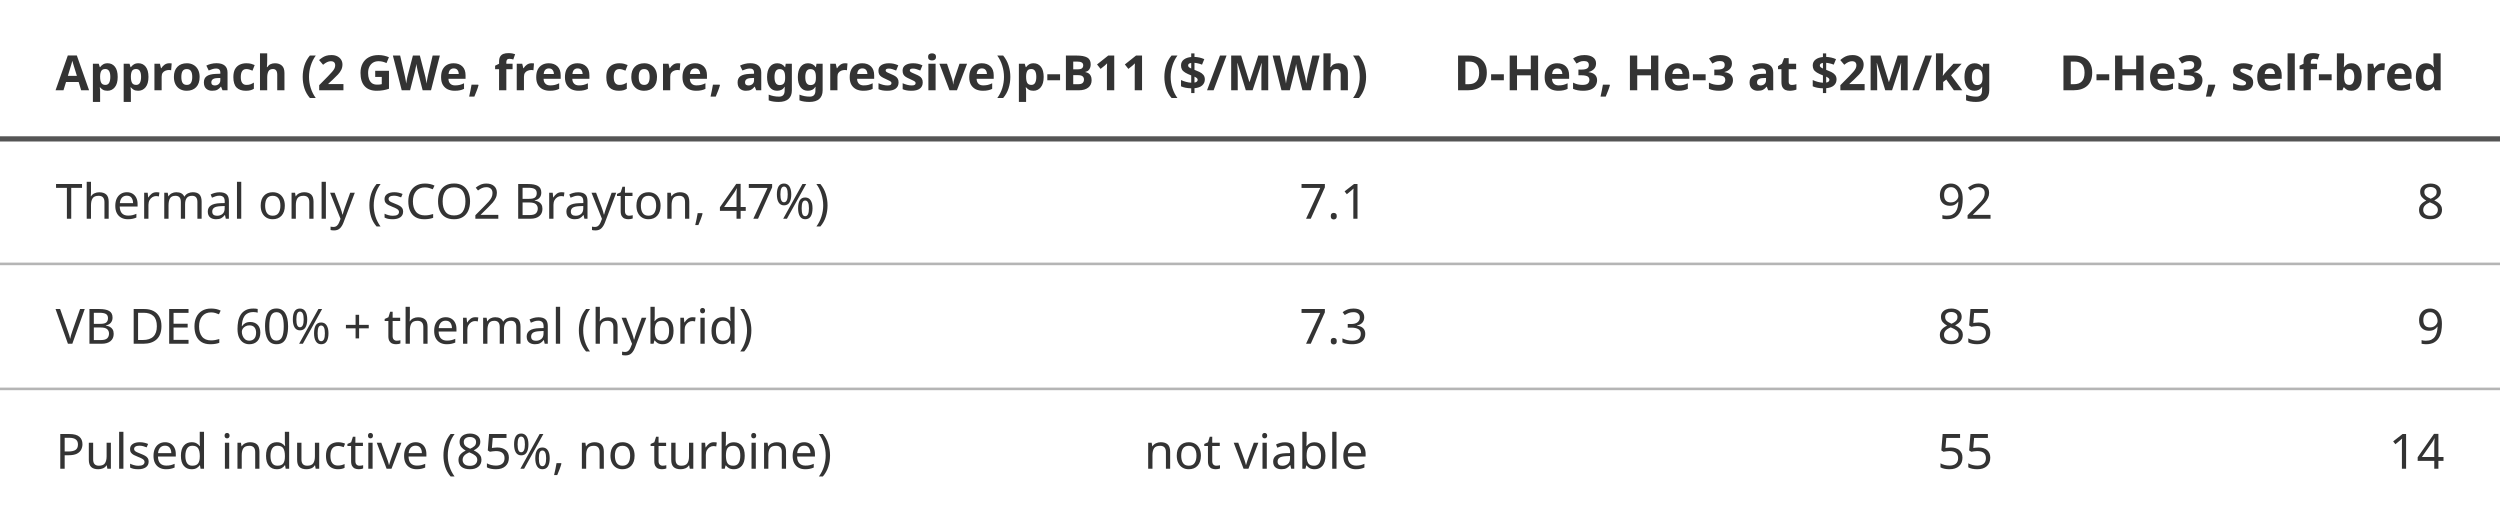
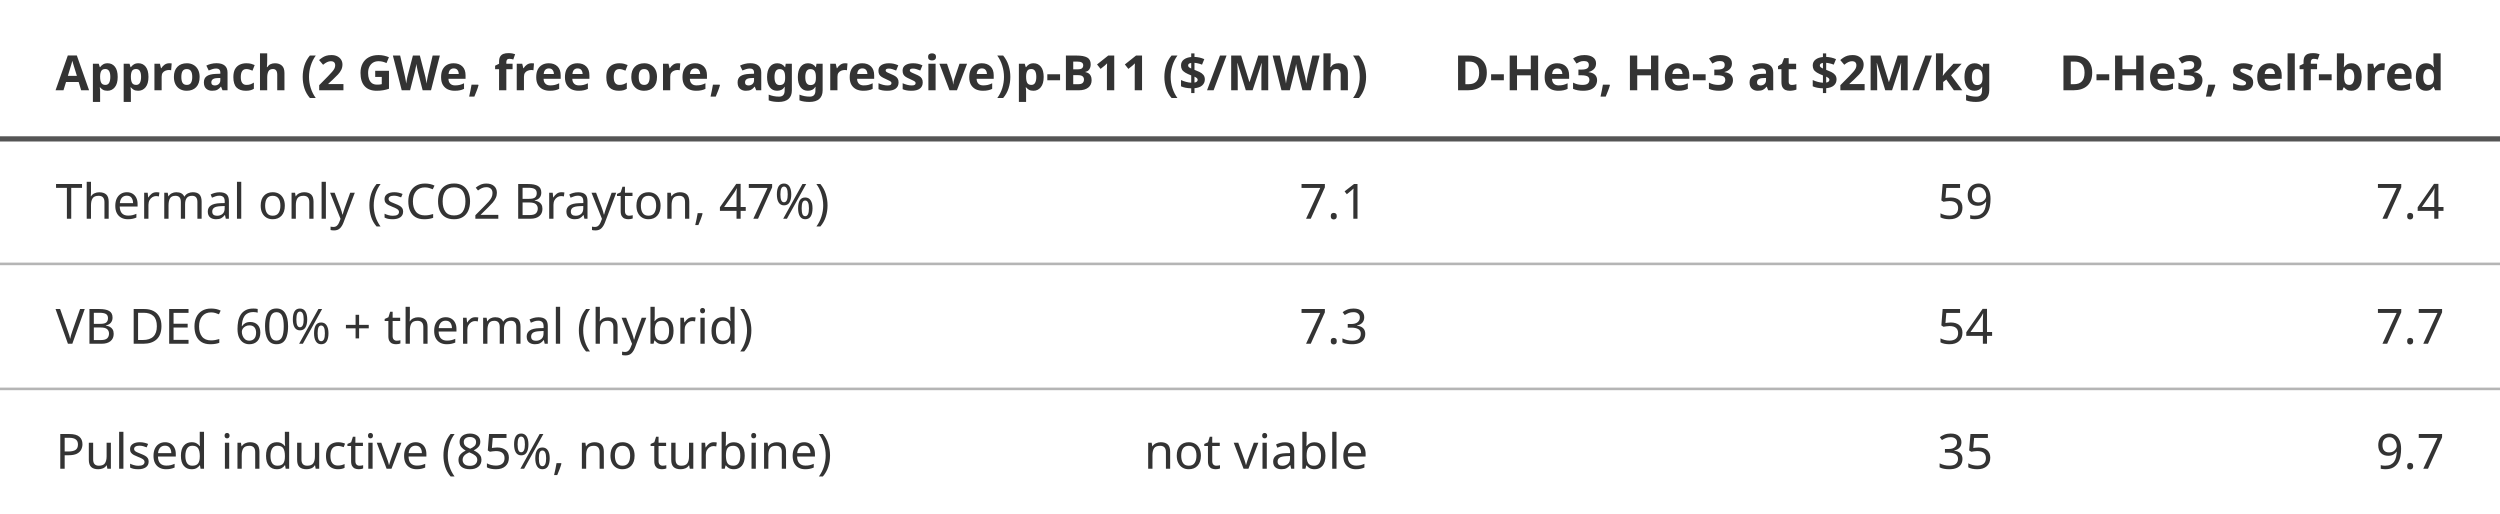
<svg xmlns="http://www.w3.org/2000/svg" viewBox="0 0 720 148" width="720" height="148">
  <defs>
    <style>
.t-text { fill: #333; font-family: sans-serif; font-size: 14px; }
.t-header { font-weight: 600; }
.t-line { stroke: #b5b5b5; stroke-width: 0.75; }
.t-hline { stroke: #555; stroke-width: 1.5; }
@media (prefers-color-scheme: dark) {
  .t-text { fill: #e0e0e0; }
  .t-line { stroke: #6a6a6a; }
  .t-hline { stroke: #bbb; }
}
</style>
  </defs>
  <line class="t-hline" x1="0" y1="40" x2="720" y2="40" />
  <line class="t-line" x1="0" y1="76" x2="720" y2="76" />
  <line class="t-line" x1="0" y1="112" x2="720" y2="112" />
  <g class="t-text t-header">
    <text x="16" y="26">Approach (2 GWe, free core, aggressive)</text>
    <text x="394" y="26" text-anchor="end">p-B11 ($/MWh)</text>
    <text x="574" y="26" text-anchor="end">D-He3, He-3 at $2M/kg</text>
    <text x="704" y="26" text-anchor="end">D-He3, self-bred</text>
  </g>
  <g class="t-text">
    <text x="16" y="63">Thermal only (sCO2 Brayton, 47%)</text>
    <text x="394" y="63" text-anchor="end">7.1</text>
-     <text x="574" y="63" text-anchor="end">92</text>
-     <text x="704" y="63" text-anchor="end">8</text>
+     <text x="574" y="63" text-anchor="end">59</text>
+     <text x="704" y="63" text-anchor="end">7.4</text>
    <text x="16" y="99">VB DEC 60% + thermal (hybrid)</text>
    <text x="394" y="99" text-anchor="end">7.3</text>
-     <text x="574" y="99" text-anchor="end">85</text>
-     <text x="704" y="99" text-anchor="end">9</text>
+     <text x="574" y="99" text-anchor="end">54</text>
+     <text x="704" y="99" text-anchor="end">7.7</text>
    <text x="16" y="135">Pulsed inductive (85%, no turbine)</text>
    <text x="394" y="135" text-anchor="end">not viable</text>
-     <text x="574" y="135" text-anchor="end">55</text>
-     <text x="704" y="135" text-anchor="end">14</text>
+     <text x="574" y="135" text-anchor="end">35</text>
+     <text x="704" y="135" text-anchor="end">9.7</text>
  </g>
</svg>
